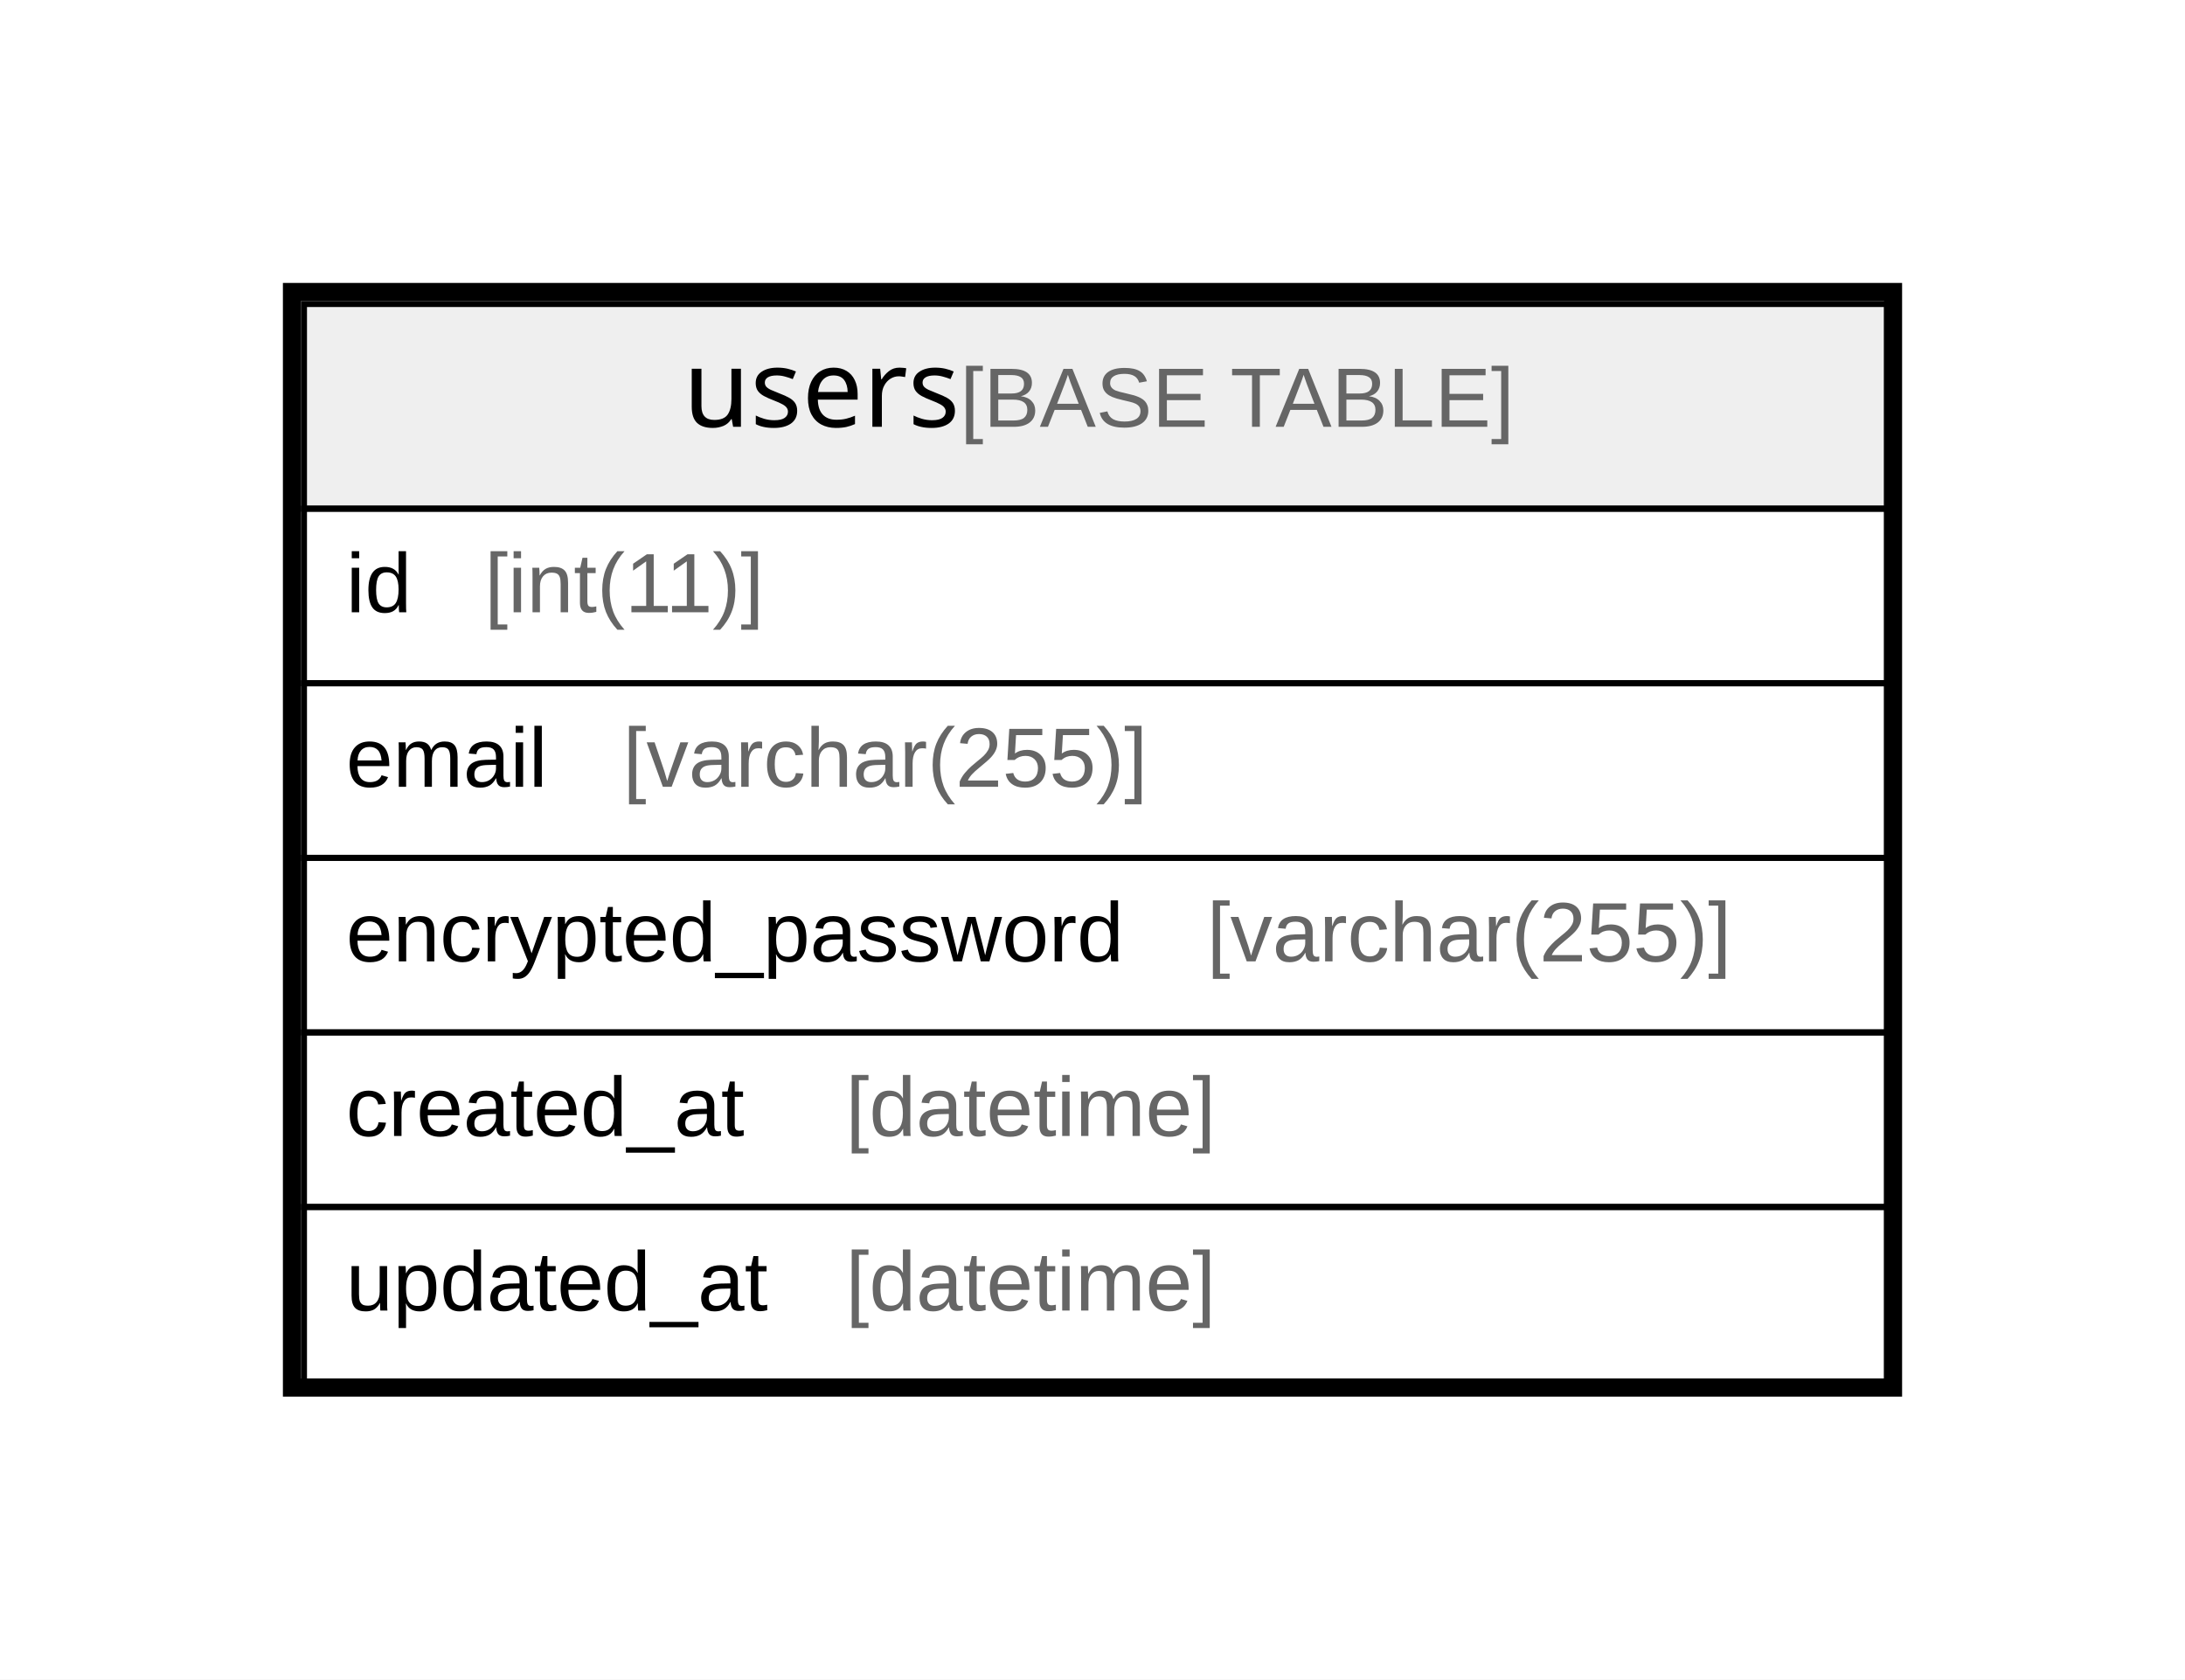
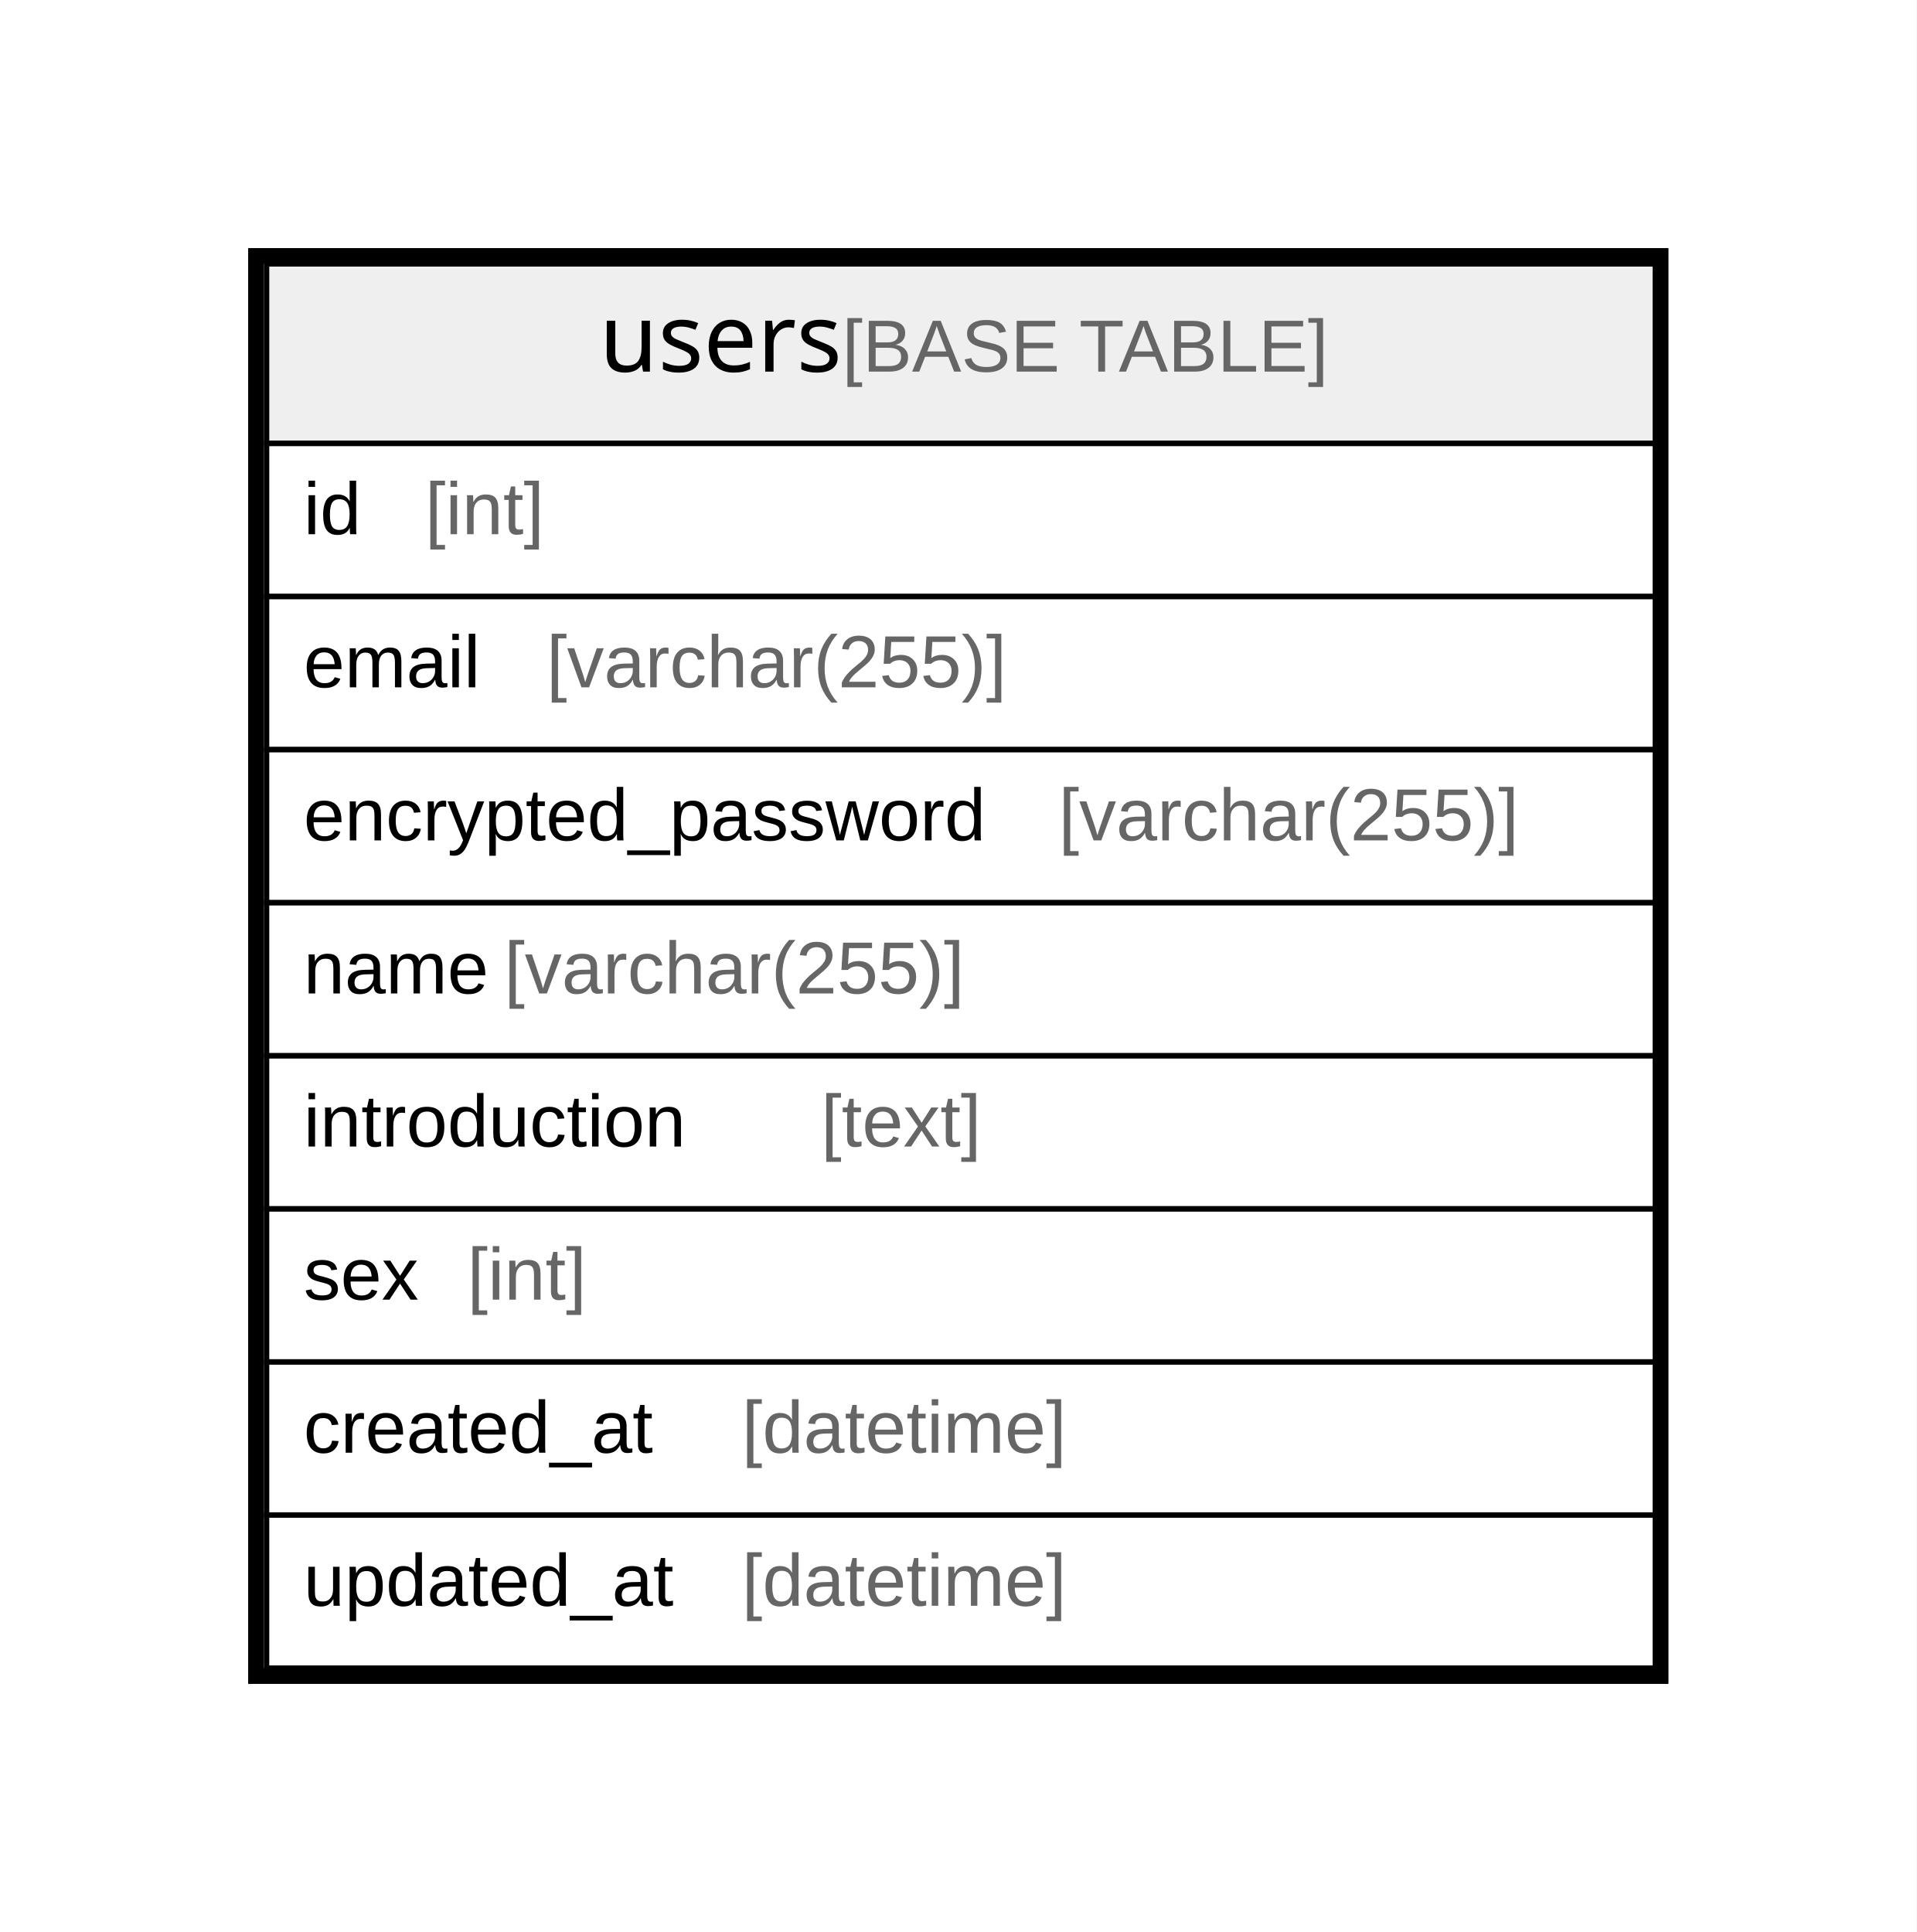
- <svg xmlns="http://www.w3.org/2000/svg" width="363pt" height="279pt" viewBox="0.00 0.00 363.00 279.00">
-   <g id="graph0" class="graph" transform="scale(1 1) rotate(0) translate(4 275)">
-     <polygon fill="#ffffff" stroke="transparent" points="-4,4 -4,-275 359,-275 359,4 -4,4" />
+ <svg xmlns="http://www.w3.org/2000/svg" width="363pt" height="366pt" viewBox="0.00 0.00 363.00 366.00">
+   <g id="graph0" class="graph" transform="scale(1 1) rotate(0) translate(4 362)">
+     <polygon fill="#ffffff" stroke="transparent" points="-4,4 -4,-362 359,-362 359,4 -4,4" />
    <g id="node1" class="node">
-       <polygon fill="#efefef" stroke="transparent" points="46.5,-190.5 46.5,-224.5 309.5,-224.5 309.5,-190.5 46.5,-190.5" />
-       <polygon fill="none" stroke="#000000" points="46.5,-190.5 46.5,-224.5 309.5,-224.5 309.5,-190.5 46.5,-190.5" />
-       <text text-anchor="start" x="109.5" y="-204.1" font-family="Arial Bold" font-size="18.00" fill="#000000">users</text>
-       <text text-anchor="start" x="147.5" y="-204.1" font-family="Arial" font-size="14.00" fill="#000000"> </text>
-       <text text-anchor="start" x="155.5" y="-204.1" font-family="Arial" font-size="14.00" fill="#666666">[BASE TABLE]</text>
-       <polygon fill="none" stroke="#000000" points="46.5,-161.5 46.5,-190.5 309.5,-190.5 309.5,-161.5 46.5,-161.5" />
-       <text text-anchor="start" x="53.5" y="-173.3" font-family="Arial" font-size="14.00" fill="#000000">id </text>
-       <text text-anchor="start" x="76.5" y="-173.3" font-family="Arial" font-size="14.00" fill="#666666">[int(11)]</text>
-       <polygon fill="none" stroke="#000000" points="46.5,-132.5 46.5,-161.5 309.5,-161.5 309.5,-132.5 46.5,-132.5" />
-       <text text-anchor="start" x="53.5" y="-144.3" font-family="Arial" font-size="14.00" fill="#000000">email </text>
-       <text text-anchor="start" x="99.5" y="-144.3" font-family="Arial" font-size="14.00" fill="#666666">[varchar(255)]</text>
-       <polygon fill="none" stroke="#000000" points="46.5,-103.5 46.5,-132.5 309.5,-132.5 309.5,-103.5 46.5,-103.5" />
-       <text text-anchor="start" x="53.5" y="-115.3" font-family="Arial" font-size="14.00" fill="#000000">encrypted_password </text>
-       <text text-anchor="start" x="196.5" y="-115.3" font-family="Arial" font-size="14.00" fill="#666666">[varchar(255)]</text>
-       <polygon fill="none" stroke="#000000" points="46.5,-74.5 46.5,-103.5 309.5,-103.5 309.5,-74.5 46.5,-74.5" />
-       <text text-anchor="start" x="53.5" y="-86.3" font-family="Arial" font-size="14.00" fill="#000000">created_at </text>
-       <text text-anchor="start" x="136.5" y="-86.3" font-family="Arial" font-size="14.00" fill="#666666">[datetime]</text>
-       <polygon fill="none" stroke="#000000" points="46.5,-45.5 46.5,-74.5 309.5,-74.5 309.5,-45.5 46.5,-45.5" />
-       <text text-anchor="start" x="53.5" y="-57.3" font-family="Arial" font-size="14.00" fill="#000000">updated_at </text>
-       <text text-anchor="start" x="136.5" y="-57.3" font-family="Arial" font-size="14.00" fill="#666666">[datetime]</text>
-       <polygon fill="none" stroke="#000000" stroke-width="3" points="44.5,-44.5 44.5,-226.5 310.5,-226.5 310.5,-44.5 44.5,-44.5" />
+       <polygon fill="#efefef" stroke="transparent" points="46.5,-278 46.5,-312 309.5,-312 309.5,-278 46.5,-278" />
+       <polygon fill="none" stroke="#000000" points="46.5,-278 46.5,-312 309.5,-312 309.5,-278 46.5,-278" />
+       <text text-anchor="start" x="109.5" y="-291.6" font-family="Arial Bold" font-size="18.00" fill="#000000">users</text>
+       <text text-anchor="start" x="147.5" y="-291.6" font-family="Arial" font-size="14.00" fill="#000000"> </text>
+       <text text-anchor="start" x="155.5" y="-291.6" font-family="Arial" font-size="14.00" fill="#666666">[BASE TABLE]</text>
+       <polygon fill="none" stroke="#000000" points="46.5,-249 46.5,-278 309.5,-278 309.5,-249 46.5,-249" />
+       <text text-anchor="start" x="53.5" y="-260.8" font-family="Arial" font-size="14.00" fill="#000000">id </text>
+       <text text-anchor="start" x="76.5" y="-260.8" font-family="Arial" font-size="14.00" fill="#666666">[int]</text>
+       <polygon fill="none" stroke="#000000" points="46.5,-220 46.5,-249 309.5,-249 309.5,-220 46.5,-220" />
+       <text text-anchor="start" x="53.5" y="-231.8" font-family="Arial" font-size="14.00" fill="#000000">email </text>
+       <text text-anchor="start" x="99.5" y="-231.8" font-family="Arial" font-size="14.00" fill="#666666">[varchar(255)]</text>
+       <polygon fill="none" stroke="#000000" points="46.5,-191 46.5,-220 309.5,-220 309.5,-191 46.5,-191" />
+       <text text-anchor="start" x="53.5" y="-202.8" font-family="Arial" font-size="14.00" fill="#000000">encrypted_password </text>
+       <text text-anchor="start" x="196.5" y="-202.8" font-family="Arial" font-size="14.00" fill="#666666">[varchar(255)]</text>
+       <polygon fill="none" stroke="#000000" points="46.5,-162 46.5,-191 309.5,-191 309.5,-162 46.5,-162" />
+       <text text-anchor="start" x="53.5" y="-173.8" font-family="Arial" font-size="14.00" fill="#000000">name </text>
+       <text text-anchor="start" x="91.5" y="-173.8" font-family="Arial" font-size="14.00" fill="#666666">[varchar(255)]</text>
+       <polygon fill="none" stroke="#000000" points="46.5,-133 46.5,-162 309.5,-162 309.5,-133 46.5,-133" />
+       <text text-anchor="start" x="53.5" y="-144.8" font-family="Arial" font-size="14.00" fill="#000000">introduction </text>
+       <text text-anchor="start" x="151.5" y="-144.8" font-family="Arial" font-size="14.00" fill="#666666">[text]</text>
+       <polygon fill="none" stroke="#000000" points="46.5,-104 46.5,-133 309.5,-133 309.5,-104 46.5,-104" />
+       <text text-anchor="start" x="53.5" y="-115.8" font-family="Arial" font-size="14.00" fill="#000000">sex </text>
+       <text text-anchor="start" x="84.5" y="-115.8" font-family="Arial" font-size="14.00" fill="#666666">[int]</text>
+       <polygon fill="none" stroke="#000000" points="46.5,-75 46.5,-104 309.5,-104 309.5,-75 46.5,-75" />
+       <text text-anchor="start" x="53.5" y="-86.8" font-family="Arial" font-size="14.00" fill="#000000">created_at </text>
+       <text text-anchor="start" x="136.5" y="-86.8" font-family="Arial" font-size="14.00" fill="#666666">[datetime]</text>
+       <polygon fill="none" stroke="#000000" points="46.5,-46 46.5,-75 309.5,-75 309.5,-46 46.5,-46" />
+       <text text-anchor="start" x="53.5" y="-57.8" font-family="Arial" font-size="14.00" fill="#000000">updated_at </text>
+       <text text-anchor="start" x="136.5" y="-57.8" font-family="Arial" font-size="14.00" fill="#666666">[datetime]</text>
+       <polygon fill="none" stroke="#000000" stroke-width="3" points="44.5,-44.5 44.5,-313.5 310.5,-313.5 310.5,-44.5 44.5,-44.5" />
    </g>
  </g>
</svg>
